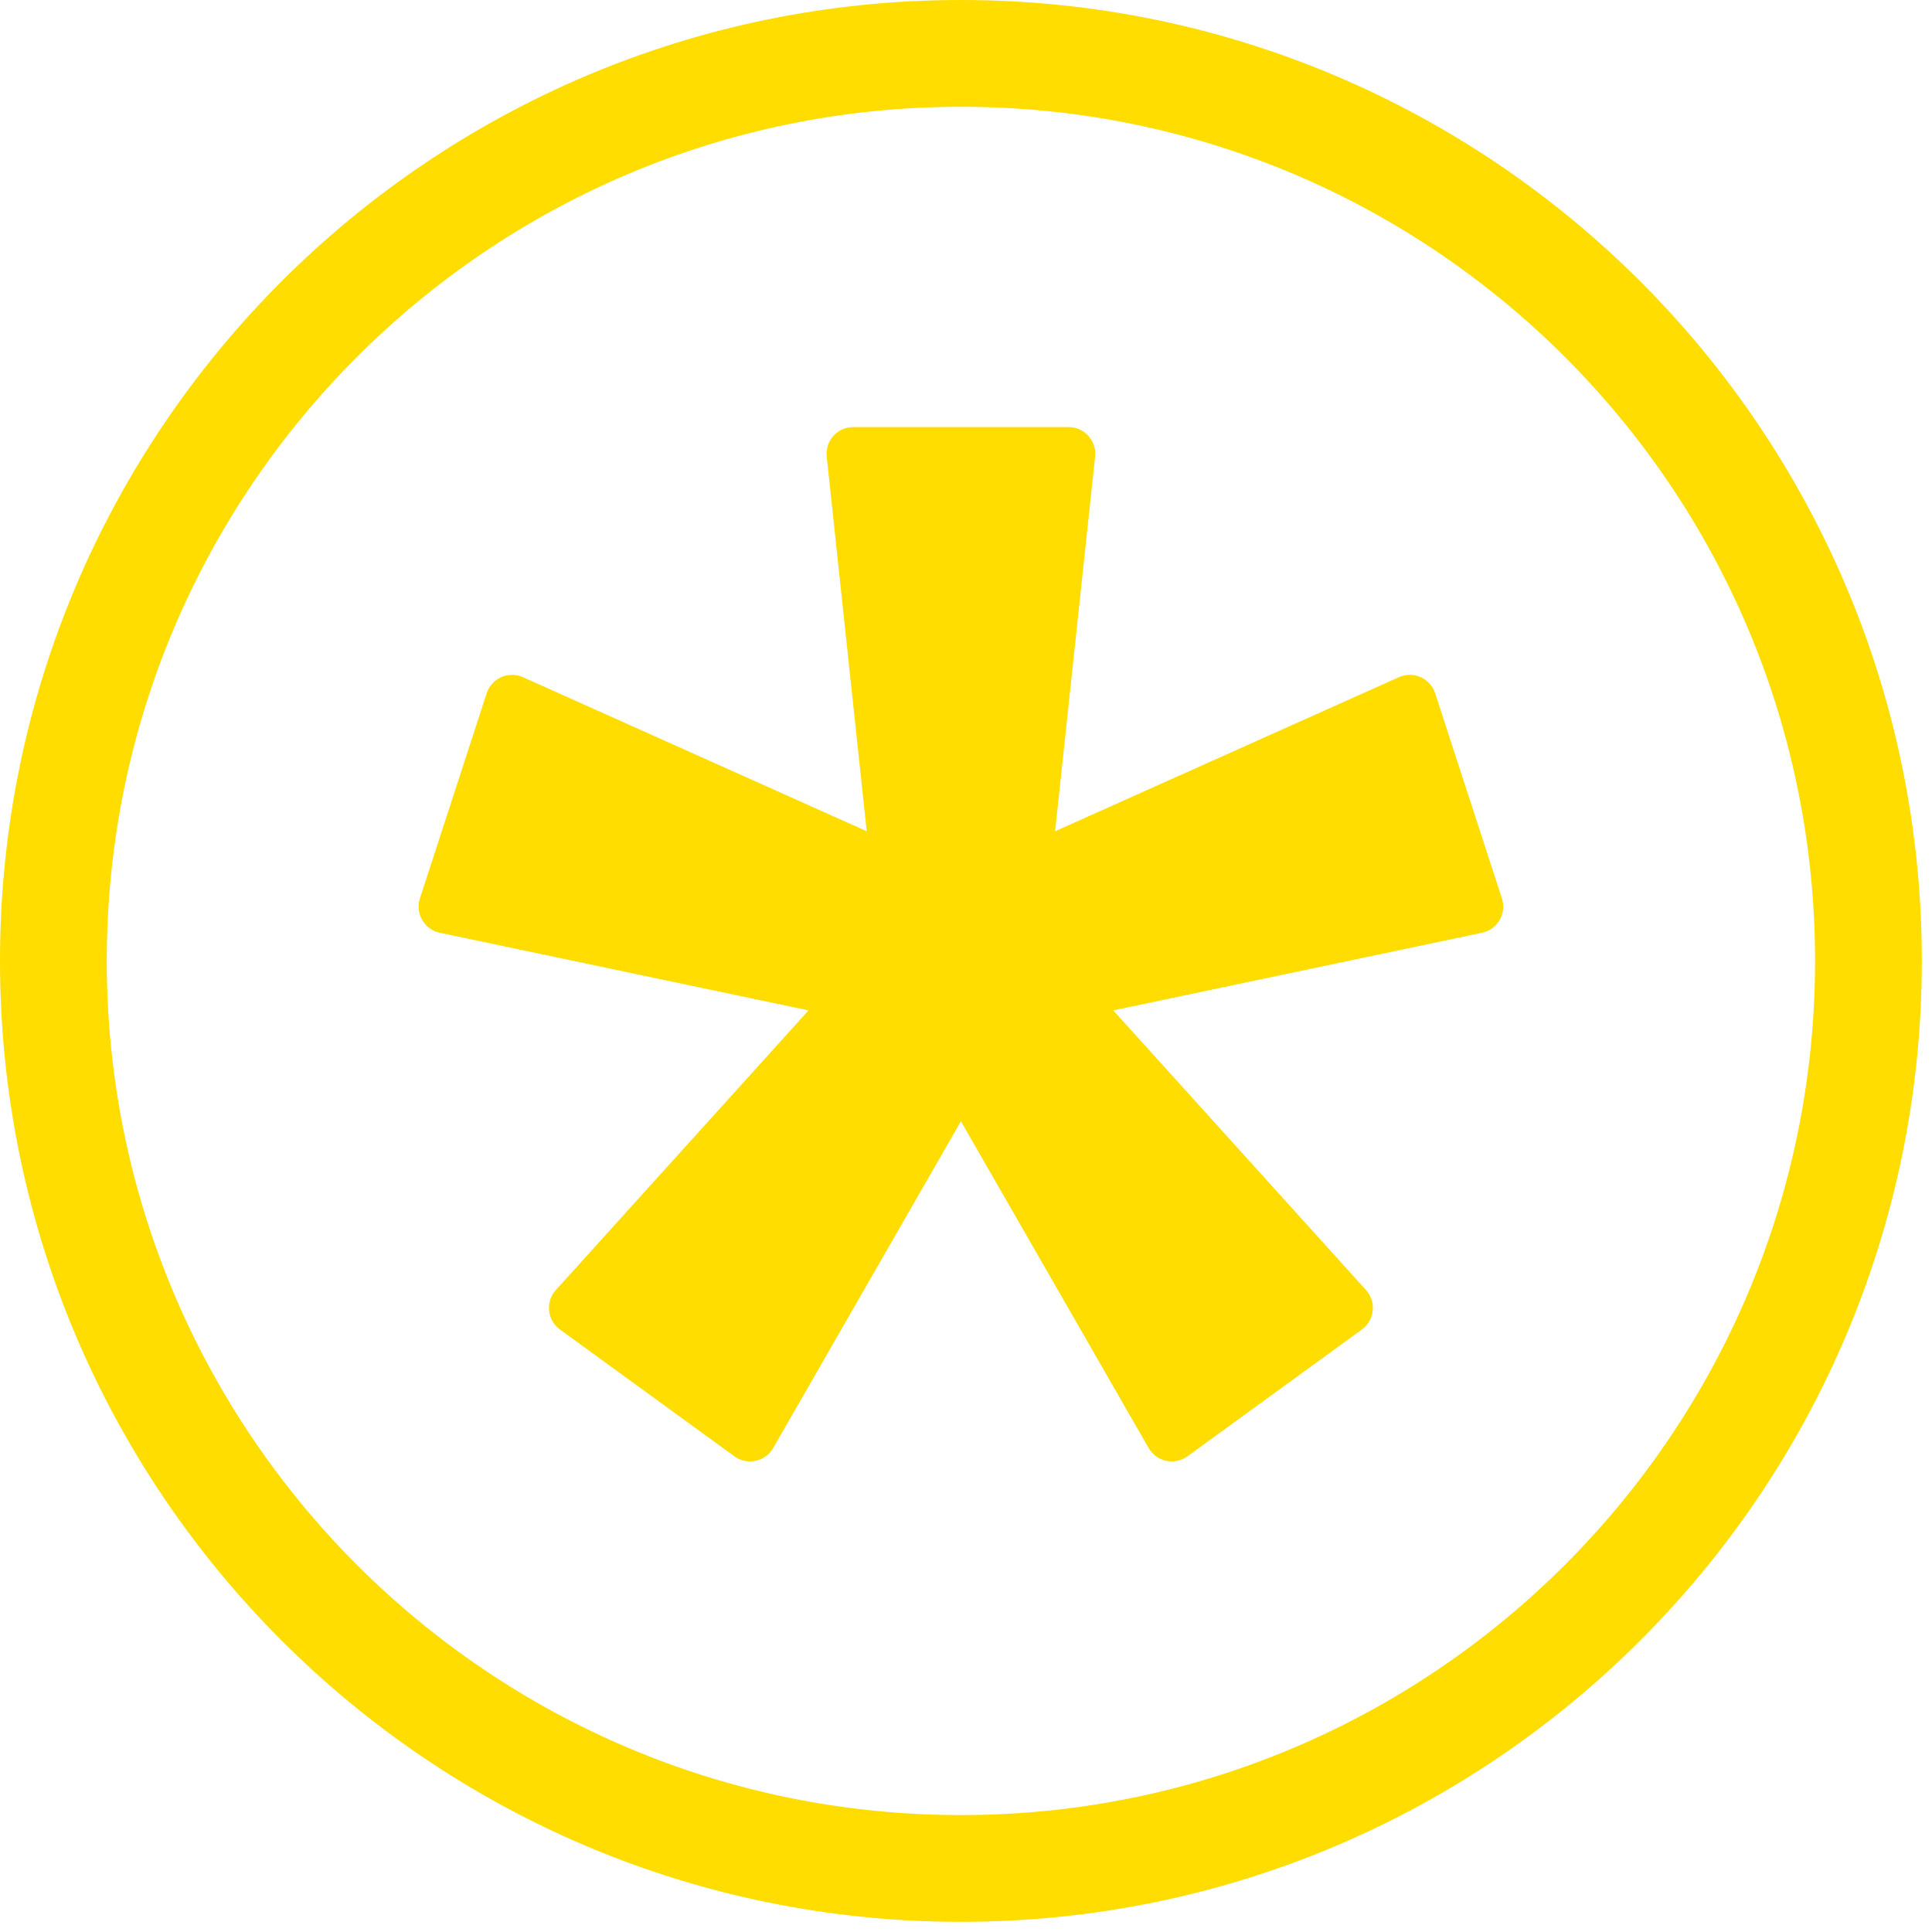
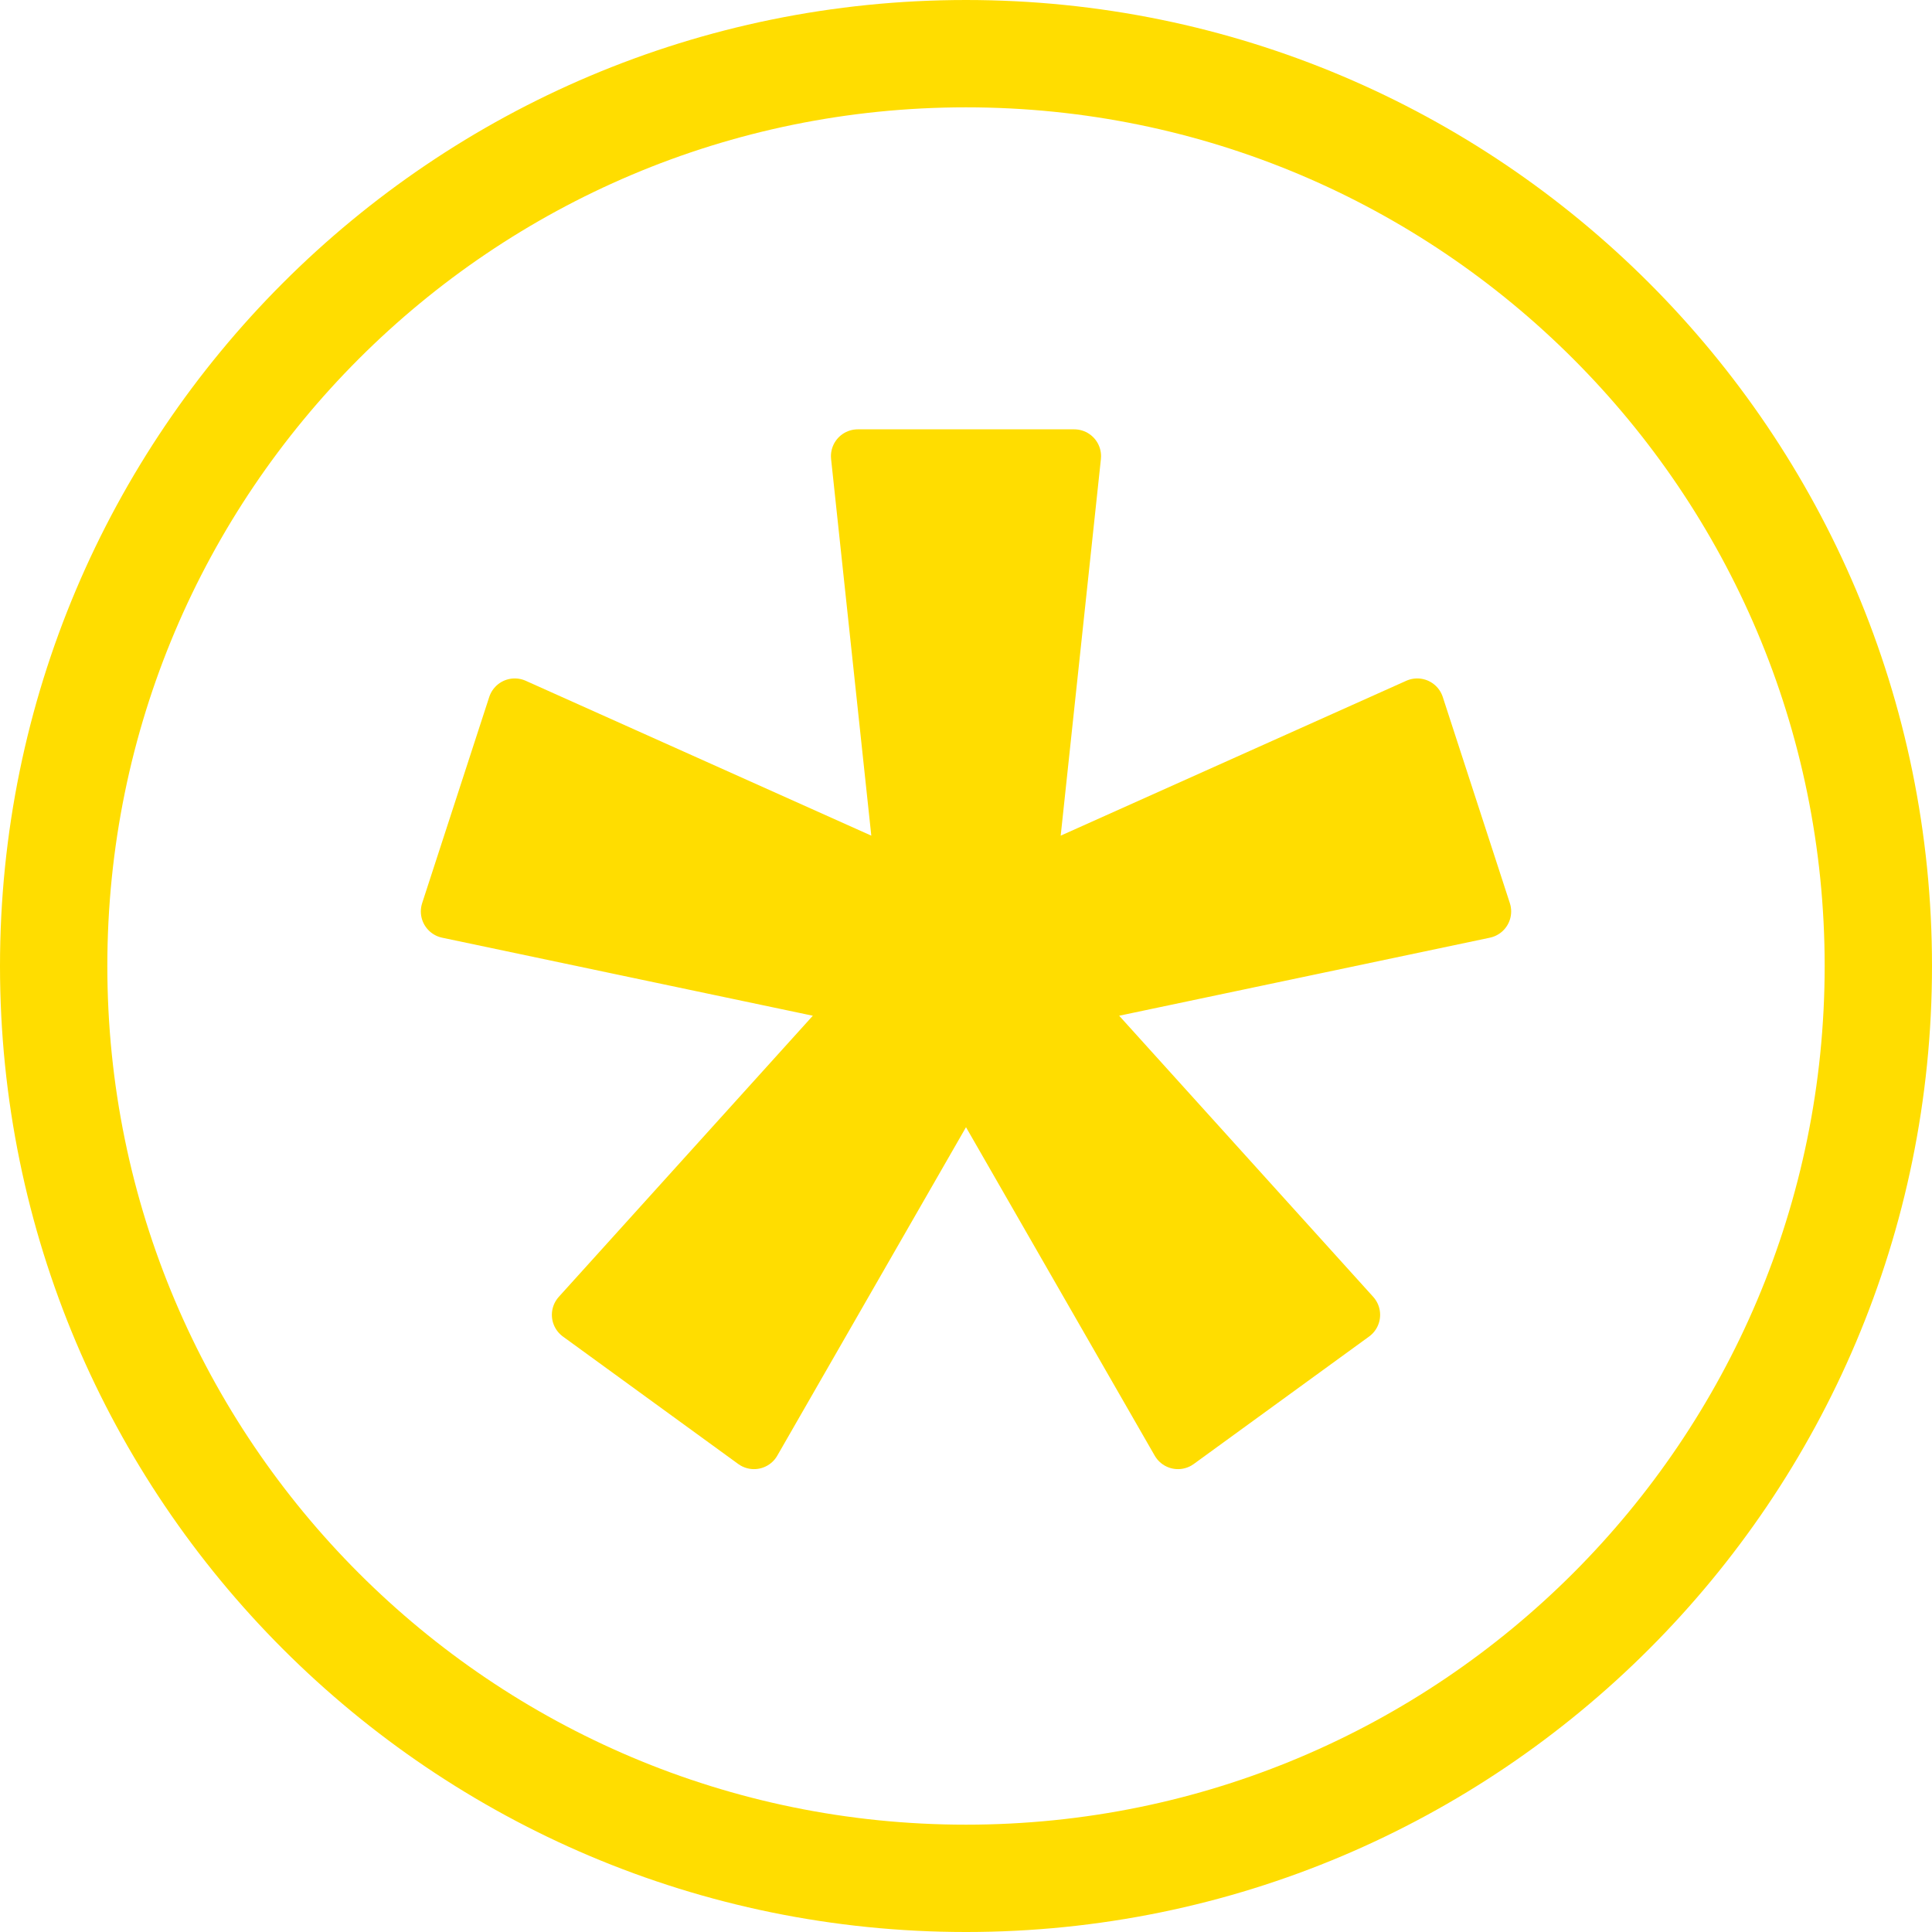
- <svg xmlns="http://www.w3.org/2000/svg" width="38" height="38" version="1.1" id="svg8">
+ <svg xmlns="http://www.w3.org/2000/svg" width="100" height="100" version="1.1" id="svg8">
  <defs id="defs8" />
-   <g stroke="#ffdd00" transform="matrix(0.0875,0,0,0.0875,-2.100008,-2.1)" id="g2">
+   <g stroke="#ffdd00" transform="matrix(0.2314816,0,0,0.2314816,-5.555578,-5.555558)" id="g2">
    <path d="m 240,36 a 204,204 0 1 1 0,408 204,204 0 1 1 0,-408" fill="none" stroke-width="24" id="path1" />
    <path d="m 215.8,126 h 48.4 l -10.1,94.6 86.8,-38.9 15,46.1 -93.1,19.6 63.8,70.6 -39.2,28.5 L 240,264 192.6,346.5 153.4,318 l 63.8,-70.6 -93.1,-19.6 15,-46.1 86.8,38.9 z" fill="#ffdd00" stroke-linejoin="round" stroke-width="12" id="path2" />
  </g>
</svg>
